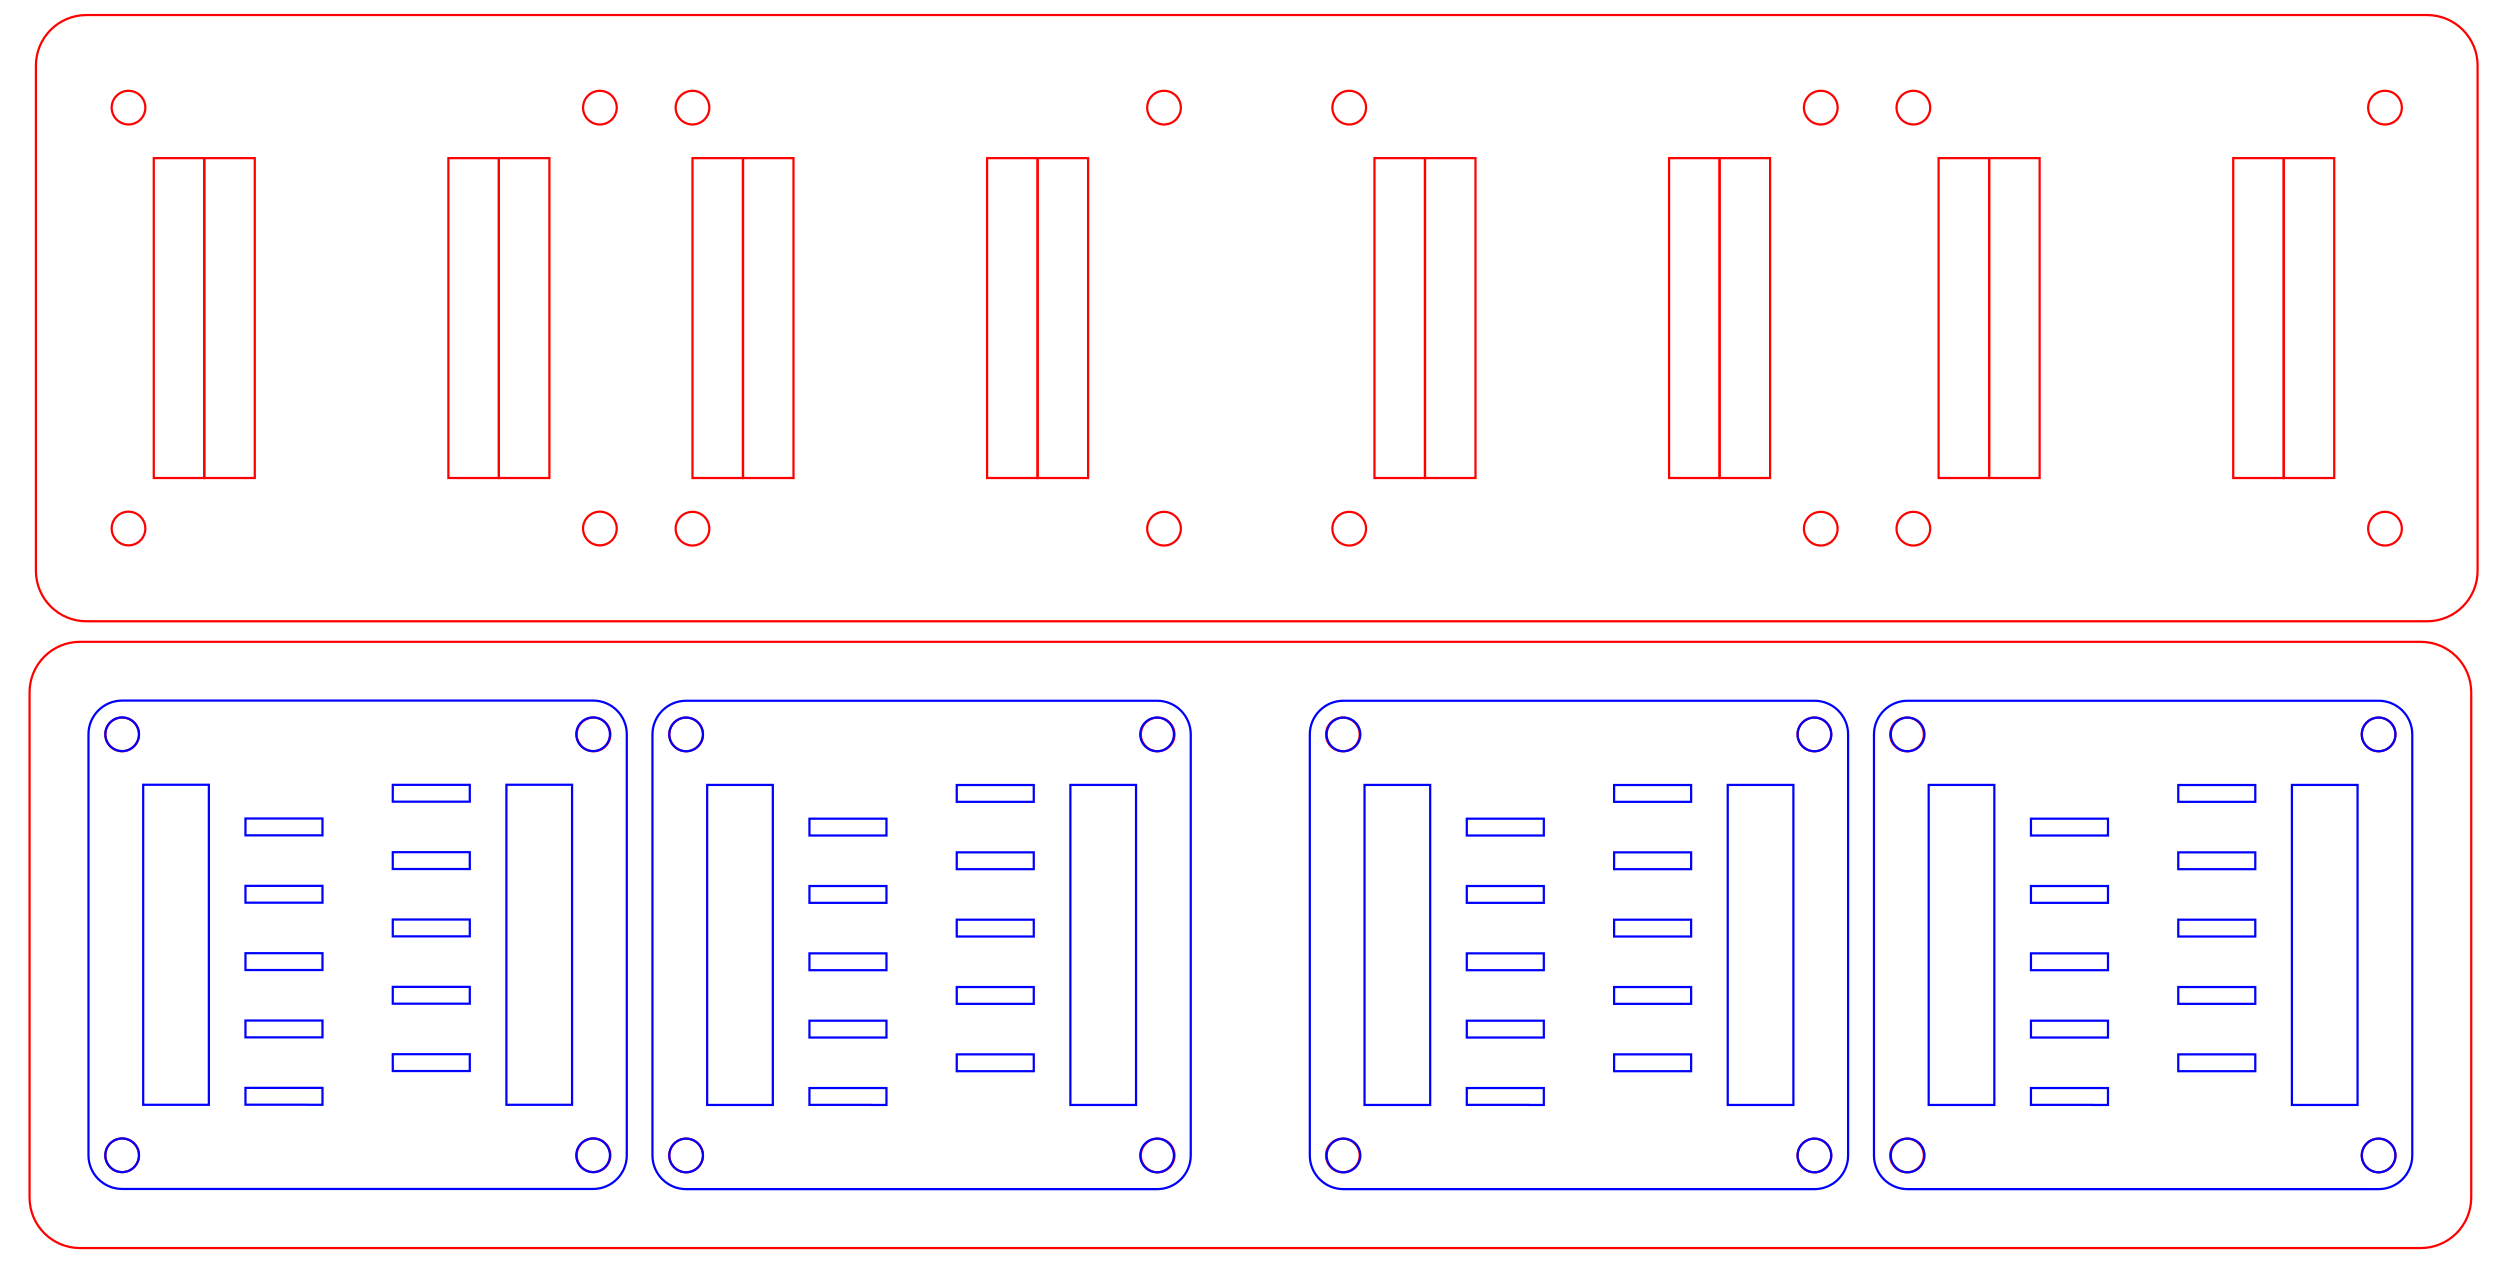
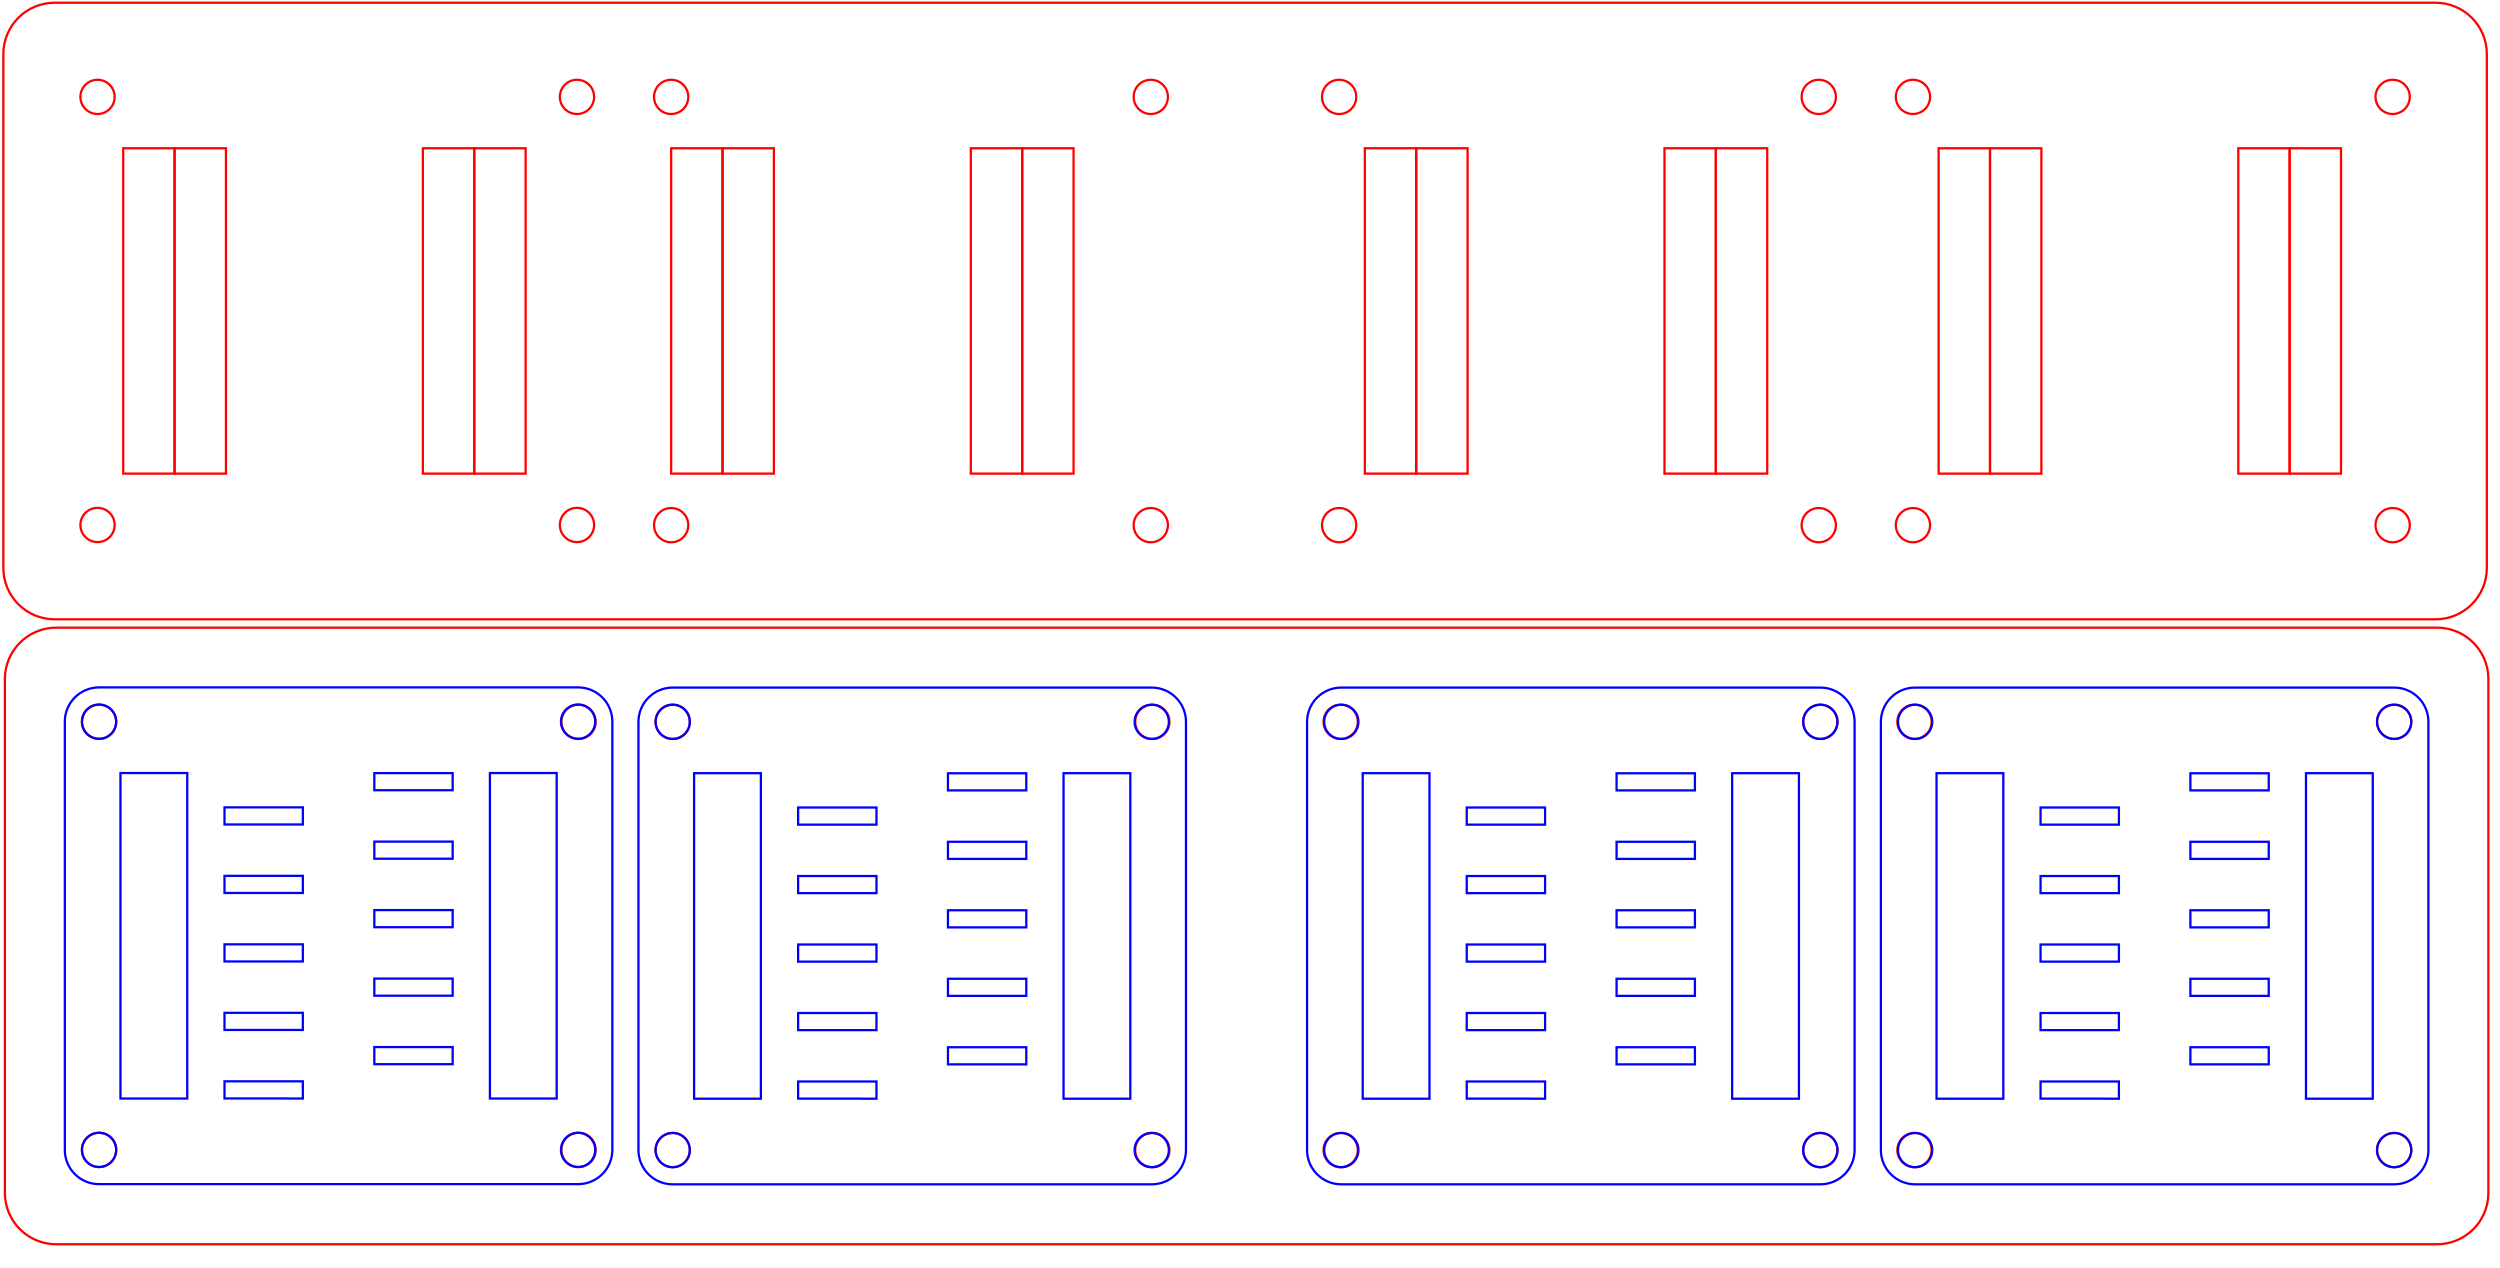
- <svg xmlns="http://www.w3.org/2000/svg" xmlns:ns1="http://www.shapertools.com/namespaces/shaper" width="297mm" height="153mm" viewBox="0 0 297 153" version="1.1" id="svg8">
+ <svg xmlns="http://www.w3.org/2000/svg" xmlns:ns1="http://www.shapertools.com/namespaces/shaper" width="292mm" height="148mm" viewBox="0 0 292 148" version="1.1" id="svg8">
  <defs id="defs2" />
  <g id="layer1">
-     <g id="g1401" transform="matrix(10,0,0,10,4.267491,1.787614)">
-       <path d="m 27.807,0 a 0.6,0.6 -90 0 1 0.6,0.6 v 6.002 a 0.6,0.6 0 0 1 -0.6,0.6 H 0 a 0.6,0.6 90 0 1 -0.6,-0.6 V 0.6 A 0.6,0.6 -180 0 1 0,0 Z" fill="rgb(0,0,0)" ns1:cutDepth="0" ns1:pathType="exterior" transform="matrix(1,0,0,-1,0.6,7.202)" vector-effect="non-scaling-stroke" id="path2" style="fill:none;stroke:#ff0000;stroke-opacity:1" />
+     <g id="g1401" transform="matrix(10,0,0,10,0.3920829,0.3176318)">
+       <path d="m 27.807,0 a 0.6,0.6 -90 0 1 0.6,0.6 v 6.002 a 0.6,0.6 0 0 1 -0.6,0.6 H 0 a 0.6,0.6 90 0 1 -0.6,-0.6 V 0.6 A 0.6,0.6 -180 0 1 0,0 Z" fill="rgb(0,0,0)" ns1:cutDepth="0" ns1:pathType="exterior" vector-effect="non-scaling-stroke" id="path2" style="fill:none;stroke:#ff0000;stroke-opacity:1" transform="matrix(1,0,0,-1,0.6,7.202)" />
      <path d="m 0.3,1.102 a 0.2,0.2 0 1 1 0.4,0 0.2,0.2 0 1 1 -0.4,0 z" fill="rgb(255,255,255)" ns1:cutDepth="0" ns1:pathType="interior" stroke="rgb(0,0,0)" transform="matrix(1,0,0,-1,0.6,7.202)" vector-effect="non-scaling-stroke" id="path4" style="fill:none;stroke:#ff0000;stroke-opacity:1" />
      <path d="m 5.9,1.102 a 0.2,0.2 0 1 1 0.4,0 0.2,0.2 0 1 1 -0.4,0 z" fill="rgb(255,255,255)" ns1:cutDepth="0" ns1:pathType="interior" stroke="rgb(0,0,0)" transform="matrix(1,0,0,-1,0.6,7.202)" vector-effect="non-scaling-stroke" id="path6" style="fill:none;stroke:#ff0000;stroke-opacity:1" />
      <path d="m 14.802,1.1 a 0.2,0.2 0 1 1 0.4,0 0.2,0.2 0 1 1 -0.4,0 z" fill="rgb(255,255,255)" ns1:cutDepth="0" ns1:pathType="interior" stroke="rgb(0,0,0)" transform="matrix(1,0,0,-1,0.6,7.202)" vector-effect="non-scaling-stroke" id="path8" style="fill:none;stroke:#ff0000;stroke-opacity:1" />
      <path d="m 5.9,6.102 a 0.2,0.2 0 1 1 0.4,0 0.2,0.2 0 1 1 -0.4,0 z" fill="rgb(255,255,255)" ns1:cutDepth="0" ns1:pathType="interior" stroke="rgb(0,0,0)" transform="matrix(1,0,0,-1,0.6,7.202)" vector-effect="non-scaling-stroke" id="path10" style="fill:none;stroke:#ff0000;stroke-opacity:1" />
      <path d="m 7.2,5.502 h 0.6 V 1.702 h -0.6 z" fill="rgb(255,255,255)" ns1:cutDepth="0" ns1:pathType="interior" stroke="rgb(0,0,0)" transform="matrix(1,0,0,-1,0.6,7.202)" vector-effect="non-scaling-stroke" id="path12" style="fill:none;stroke:#ff0000;stroke-opacity:1" />
      <path d="m 27.107,1.1 a 0.2,0.2 0 1 1 0.4,0 0.2,0.2 0 1 1 -0.4,0 z" fill="rgb(255,255,255)" ns1:cutDepth="0" ns1:pathType="interior" stroke="rgb(0,0,0)" transform="matrix(1,0,0,-1,0.6,7.202)" vector-effect="non-scaling-stroke" id="path14" style="fill:none;stroke:#ff0000;stroke-opacity:1" />
      <path d="m 12.602,1.1 a 0.2,0.2 0 1 1 0.4,0 0.2,0.2 0 1 1 -0.4,0 z" fill="rgb(255,255,255)" ns1:cutDepth="0" ns1:pathType="interior" stroke="rgb(0,0,0)" transform="matrix(1,0,0,-1,0.6,7.202)" vector-effect="non-scaling-stroke" id="path16" style="fill:none;stroke:#ff0000;stroke-opacity:1" />
      <path d="m 22.004,5.502 h 0.6 V 1.702 h -0.6 z" fill="rgb(255,255,255)" ns1:cutDepth="0" ns1:pathType="interior" stroke="rgb(0,0,0)" transform="matrix(1,0,0,-1,0.6,7.202)" vector-effect="non-scaling-stroke" id="path18" style="fill:none;stroke:#ff0000;stroke-opacity:1" />
      <path d="M 4.9,1.702 V 5.502 H 5.5 V 1.702 Z" fill="rgb(255,255,255)" ns1:cutDepth="0" ns1:pathType="interior" stroke="rgb(0,0,0)" vector-effect="non-scaling-stroke" id="path20" style="fill:none;stroke:#ff0000;stroke-opacity:1" transform="matrix(1,0,0,-1,0.6,7.202)" />
      <path d="m 20.404,6.102 a 0.2,0.2 0 1 1 0.4,0 0.2,0.2 0 1 1 -0.4,0 z" fill="rgb(255,255,255)" ns1:cutDepth="0" ns1:pathType="interior" stroke="rgb(0,0,0)" transform="matrix(1,0,0,-1,0.6,7.202)" vector-effect="non-scaling-stroke" id="path22" style="fill:none;stroke:#ff0000;stroke-opacity:1" />
      <path d="m 12.602,6.102 a 0.2,0.2 0 1 1 0.4,0 0.2,0.2 0 1 1 -0.4,0 z" fill="rgb(255,255,255)" ns1:cutDepth="0" ns1:pathType="interior" stroke="rgb(0,0,0)" transform="matrix(1,0,0,-1,0.6,7.202)" vector-effect="non-scaling-stroke" id="path24" style="fill:none;stroke:#ff0000;stroke-opacity:1" />
      <path d="m 0.3,6.102 a 0.2,0.2 0 1 1 0.4,0 0.2,0.2 0 1 1 -0.4,0 z" fill="rgb(255,255,255)" ns1:cutDepth="0" ns1:pathType="interior" stroke="rgb(0,0,0)" transform="matrix(1,0,0,-1,0.6,7.202)" vector-effect="non-scaling-stroke" id="path26" style="fill:none;stroke:#ff0000;stroke-opacity:1" />
      <path d="M 11.3,1.702 V 5.502 h 0.6 V 1.702 Z" fill="rgb(255,255,255)" ns1:cutDepth="0" ns1:pathType="interior" stroke="rgb(0,0,0)" transform="matrix(1,0,0,-1,0.6,7.202)" vector-effect="non-scaling-stroke" id="path28" style="fill:none;stroke:#ff0000;stroke-opacity:1" />
      <path d="m 21.504,6.102 a 0.2,0.2 0 1 1 0.4,0 0.2,0.2 0 1 1 -0.4,0 z" fill="rgb(255,255,255)" ns1:cutDepth="0" ns1:pathType="interior" stroke="rgb(0,0,0)" transform="matrix(1,0,0,-1,0.6,7.202)" vector-effect="non-scaling-stroke" id="path30" style="fill:none;stroke:#ff0000;stroke-opacity:1" />
      <path d="M 19.402,1.702 V 5.502 h 0.6 V 1.702 Z" fill="rgb(255,255,255)" ns1:cutDepth="0" ns1:pathType="interior" stroke="rgb(0,0,0)" transform="matrix(1,0,0,-1,0.6,7.202)" vector-effect="non-scaling-stroke" id="path32" style="fill:none;stroke:#ff0000;stroke-opacity:1" />
      <path d="m 20.404,1.1 a 0.2,0.2 0 1 1 0.4,0 0.2,0.2 0 1 1 -0.4,0 z" fill="rgb(255,255,255)" ns1:cutDepth="0" ns1:pathType="interior" stroke="rgb(0,0,0)" transform="matrix(1,0,0,-1,0.6,7.202)" vector-effect="non-scaling-stroke" id="path34" style="fill:none;stroke:#ff0000;stroke-opacity:1" />
      <path d="M 26.104,1.702 V 5.502 h 0.6 V 1.702 Z" fill="rgb(255,255,255)" ns1:cutDepth="0" ns1:pathType="interior" stroke="rgb(0,0,0)" transform="matrix(1,0,0,-1,0.6,7.202)" vector-effect="non-scaling-stroke" id="path36" style="fill:none;stroke:#ff0000;stroke-opacity:1" />
      <path d="m 14.802,6.102 a 0.2,0.2 0 1 1 0.4,0 0.2,0.2 0 1 1 -0.4,0 z" fill="rgb(255,255,255)" ns1:cutDepth="0" ns1:pathType="interior" stroke="rgb(0,0,0)" transform="matrix(1,0,0,-1,0.6,7.202)" vector-effect="non-scaling-stroke" id="path38" style="fill:none;stroke:#ff0000;stroke-opacity:1" />
      <path d="m 27.107,6.102 a 0.2,0.2 0 1 1 0.4,0 0.2,0.2 0 1 1 -0.4,0 z" fill="rgb(255,255,255)" ns1:cutDepth="0" ns1:pathType="interior" stroke="rgb(0,0,0)" transform="matrix(1,0,0,-1,0.6,7.202)" vector-effect="non-scaling-stroke" id="path40" style="fill:none;stroke:#ff0000;stroke-opacity:1" />
      <path d="m 7,1.1 a 0.2,0.2 0 1 1 0.4,0 0.2,0.2 0 1 1 -0.4,0 z" fill="rgb(255,255,255)" ns1:cutDepth="0" ns1:pathType="interior" stroke="rgb(0,0,0)" transform="matrix(1,0,0,-1,0.6,7.202)" vector-effect="non-scaling-stroke" id="path42" style="fill:none;stroke:#ff0000;stroke-opacity:1" />
      <path d="m 7,6.102 a 0.2,0.2 0 1 1 0.4,0 0.2,0.2 0 1 1 -0.4,0 z" fill="rgb(255,255,255)" ns1:cutDepth="0" ns1:pathType="interior" stroke="rgb(0,0,0)" transform="matrix(1,0,0,-1,0.6,7.202)" vector-effect="non-scaling-stroke" id="path44" style="fill:none;stroke:#ff0000;stroke-opacity:1" />
      <path d="m 21.504,1.1 a 0.2,0.2 0 1 1 0.4,0 0.2,0.2 0 1 1 -0.4,0 z" fill="rgb(255,255,255)" ns1:cutDepth="0" ns1:pathType="interior" stroke="rgb(0,0,0)" transform="matrix(1,0,0,-1,0.6,7.202)" vector-effect="non-scaling-stroke" id="path46" style="fill:none;stroke:#ff0000;stroke-opacity:1" />
      <path d="m 15.302,5.502 h 0.6 V 1.702 h -0.6 z" fill="rgb(255,255,255)" ns1:cutDepth="0" ns1:pathType="interior" stroke="rgb(0,0,0)" transform="matrix(1,0,0,-1,0.6,7.202)" vector-effect="non-scaling-stroke" id="path48" style="fill:none;stroke:#ff0000;stroke-opacity:1" />
      <path d="M 0.8,1.702 V 5.502 H 1.4 V 1.702 Z" fill="rgb(255,255,255)" ns1:cutDepth="0" ns1:pathType="interior" stroke="rgb(0,0,0)" vector-effect="non-scaling-stroke" id="path50" style="fill:none;stroke:#ff0000;stroke-opacity:1" transform="matrix(1,0,0,-1,0.6,7.202)" />
      <path d="M 2,5.5 V 1.7 h 0.6 v 3.8 z" fill="rgb(255,255,255)" ns1:cutDepth="0" ns1:pathType="interior" stroke="rgb(0,0,0)" vector-effect="non-scaling-stroke" id="path50-7" style="fill:none;stroke:#ff0000;stroke-opacity:1" />
      <path d="M 4.9,5.5 V 1.7 h 0.6 v 3.8 z" fill="rgb(255,255,255)" ns1:cutDepth="0" ns1:pathType="interior" stroke="rgb(0,0,0)" vector-effect="non-scaling-stroke" id="path50-0-4" style="fill:none;stroke:#ff0000;stroke-opacity:1" />
      <path d="M 8.4,5.5 V 1.7 h 0.6 v 3.8 z" fill="rgb(255,255,255)" ns1:cutDepth="0" ns1:pathType="interior" stroke="rgb(0,0,0)" vector-effect="non-scaling-stroke" id="path50-3" style="fill:none;stroke:#ff0000;stroke-opacity:1" />
      <path d="M 11.3,5.5 V 1.7 h 0.6 v 3.8 z" fill="rgb(255,255,255)" ns1:cutDepth="0" ns1:pathType="interior" stroke="rgb(0,0,0)" vector-effect="non-scaling-stroke" id="path50-9" style="fill:none;stroke:#ff0000;stroke-opacity:1" />
      <path d="M 16.502,5.5 V 1.7 h 0.6 v 3.8 z" fill="rgb(255,255,255)" ns1:cutDepth="0" ns1:pathType="interior" stroke="rgb(0,0,0)" vector-effect="non-scaling-stroke" id="path50-38" style="fill:none;stroke:#ff0000;stroke-opacity:1" />
      <path d="M 19.402,5.5 V 1.7 h 0.6 v 3.8 z" fill="rgb(255,255,255)" ns1:cutDepth="0" ns1:pathType="interior" stroke="rgb(0,0,0)" vector-effect="non-scaling-stroke" id="path50-1" style="fill:none;stroke:#ff0000;stroke-opacity:1" />
      <path d="M 23.204,5.5 V 1.7 h 0.6 v 3.8 z" fill="rgb(255,255,255)" ns1:cutDepth="0" ns1:pathType="interior" stroke="rgb(0,0,0)" vector-effect="non-scaling-stroke" id="path50-5" style="fill:none;stroke:#ff0000;stroke-opacity:1" />
      <path d="M 26.104,5.5 V 1.7 h 0.6 v 3.8 z" fill="rgb(255,255,255)" ns1:cutDepth="0" ns1:pathType="interior" stroke="rgb(0,0,0)" vector-effect="non-scaling-stroke" id="path50-4" style="fill:none;stroke:#ff0000;stroke-opacity:1" />
    </g>
-     <g id="g1601" transform="matrix(10,0,0,10,3.511539,76.24892)">
+     <g id="g1601" transform="matrix(10,0,0,10,0.5715746,73.30896)">
      <path d="m 27.807,0 a 0.6,0.6 -90 0 1 0.6,0.6 v 6.002 a 0.6,0.6 0 0 1 -0.6,0.6 H 0 a 0.6,0.6 90 0 1 -0.6,-0.6 V 0.6 A 0.6,0.6 -180 0 1 0,0 Z" fill="rgb(0,0,0)" ns1:cutDepth="0" ns1:pathType="exterior" transform="matrix(1,0,0,-1,0.6,7.202)" vector-effect="non-scaling-stroke" id="path2-4" style="display:inline;fill:none;stroke:#ff0000;stroke-opacity:1" />
      <path d="m 0.3,1.102 a 0.2,0.2 0 1 1 0.4,0 0.2,0.2 0 1 1 -0.4,0 z" fill="rgb(255,255,255)" ns1:cutDepth="0" ns1:pathType="interior" stroke="rgb(0,0,0)" transform="matrix(1,0,0,-1,0.6,7.202)" vector-effect="non-scaling-stroke" id="path4-4" style="display:inline;fill:none;stroke:#ff0000;stroke-opacity:1" />
      <path d="m 5.9,1.102 a 0.2,0.2 0 1 1 0.4,0 0.2,0.2 0 1 1 -0.4,0 z" fill="rgb(255,255,255)" ns1:cutDepth="0" ns1:pathType="interior" stroke="rgb(0,0,0)" transform="matrix(1,0,0,-1,0.6,7.202)" vector-effect="non-scaling-stroke" id="path6-0" style="fill:none;stroke:#ff0000;stroke-opacity:1" />
      <path d="m 14.802,1.1 a 0.2,0.2 0 1 1 0.4,0 0.2,0.2 0 1 1 -0.4,0 z" fill="rgb(255,255,255)" ns1:cutDepth="0" ns1:pathType="interior" stroke="rgb(0,0,0)" transform="matrix(1,0,0,-1,0.6,7.202)" vector-effect="non-scaling-stroke" id="path8-07" style="fill:none;stroke:#ff0000;stroke-opacity:1" />
      <path d="m 5.9,6.102 a 0.2,0.2 0 1 1 0.4,0 0.2,0.2 0 1 1 -0.4,0 z" fill="rgb(255,255,255)" ns1:cutDepth="0" ns1:pathType="interior" stroke="rgb(0,0,0)" transform="matrix(1,0,0,-1,0.6,7.202)" vector-effect="non-scaling-stroke" id="path10-4" style="fill:none;stroke:#ff0000;stroke-opacity:1" />
      <path d="m 8.05,1.702 h 0.6 V 5.502 h -0.6 z" fill="rgb(255,255,255)" ns1:cutDepth="0" ns1:pathType="interior" stroke="rgb(0,0,0)" vector-effect="non-scaling-stroke" id="path12-7" style="display:none;fill:none;stroke:#ff0000;stroke-opacity:1" />
      <path d="m 27.107,1.1 a 0.2,0.2 0 1 1 0.4,0 0.2,0.2 0 1 1 -0.4,0 z" fill="rgb(255,255,255)" ns1:cutDepth="0" ns1:pathType="interior" stroke="rgb(0,0,0)" transform="matrix(1,0,0,-1,0.6,7.202)" vector-effect="non-scaling-stroke" id="path14-9" style="fill:none;stroke:#ff0000;stroke-opacity:1" />
      <path d="m 12.602,1.1 a 0.2,0.2 0 1 1 0.4,0 0.2,0.2 0 1 1 -0.4,0 z" fill="rgb(255,255,255)" ns1:cutDepth="0" ns1:pathType="interior" stroke="rgb(0,0,0)" transform="matrix(1,0,0,-1,0.6,7.202)" vector-effect="non-scaling-stroke" id="path16-7" style="fill:none;stroke:#ff0000;stroke-opacity:1" />
      <path d="m 22.562,1.7 h 0.6 v 3.8 h -0.6 z" fill="rgb(255,255,255)" ns1:cutDepth="0" ns1:pathType="interior" stroke="rgb(0,0,0)" vector-effect="non-scaling-stroke" id="path18-3" style="display:none;fill:none;stroke:#ff0000;stroke-opacity:1" />
      <path d="M 5.845,5.498 V 1.698 h 0.6 v 3.8 z" fill="rgb(255,255,255)" ns1:cutDepth="0" ns1:pathType="interior" stroke="rgb(0,0,0)" vector-effect="non-scaling-stroke" id="path20-3" style="display:none;fill:none;stroke:#ff0000;stroke-opacity:1" />
      <path d="m 20.404,6.102 a 0.2,0.2 0 1 1 0.4,0 0.2,0.2 0 1 1 -0.4,0 z" fill="rgb(255,255,255)" ns1:cutDepth="0" ns1:pathType="interior" stroke="rgb(0,0,0)" transform="matrix(1,0,0,-1,0.6,7.202)" vector-effect="non-scaling-stroke" id="path22-7" style="fill:none;stroke:#ff0000;stroke-opacity:1" />
      <path d="m 12.602,6.102 a 0.2,0.2 0 1 1 0.4,0 0.2,0.2 0 1 1 -0.4,0 z" fill="rgb(255,255,255)" ns1:cutDepth="0" ns1:pathType="interior" stroke="rgb(0,0,0)" transform="matrix(1,0,0,-1,0.6,7.202)" vector-effect="non-scaling-stroke" id="path24-2" style="fill:none;stroke:#ff0000;stroke-opacity:1" />
      <path d="m 0.3,6.102 a 0.2,0.2 0 1 1 0.4,0 0.2,0.2 0 1 1 -0.4,0 z" fill="rgb(255,255,255)" ns1:cutDepth="0" ns1:pathType="interior" stroke="rgb(0,0,0)" transform="matrix(1,0,0,-1,0.6,7.202)" vector-effect="non-scaling-stroke" id="path26-7" style="fill:none;stroke:#ff0000;stroke-opacity:1" />
      <path d="M 12.545,5.502 V 1.702 h 0.6 V 5.502 Z" fill="rgb(255,255,255)" ns1:cutDepth="0" ns1:pathType="interior" stroke="rgb(0,0,0)" vector-effect="non-scaling-stroke" id="path28-9" style="display:none;fill:none;stroke:#ff0000;stroke-opacity:1" />
      <path d="m 21.504,6.102 a 0.2,0.2 0 1 1 0.4,0 0.2,0.2 0 1 1 -0.4,0 z" fill="rgb(255,255,255)" ns1:cutDepth="0" ns1:pathType="interior" stroke="rgb(0,0,0)" transform="matrix(1,0,0,-1,0.6,7.202)" vector-effect="non-scaling-stroke" id="path30-3" style="fill:none;stroke:#ff0000;stroke-opacity:1" />
      <path d="M 20.354,5.502 V 1.702 h 0.6 V 5.502 Z" fill="rgb(255,255,255)" ns1:cutDepth="0" ns1:pathType="interior" stroke="rgb(0,0,0)" vector-effect="non-scaling-stroke" id="path32-6" style="display:none;fill:none;stroke:#ff0000;stroke-opacity:1" />
      <path d="m 20.404,1.1 a 0.2,0.2 0 1 1 0.4,0 0.2,0.2 0 1 1 -0.4,0 z" fill="rgb(255,255,255)" ns1:cutDepth="0" ns1:pathType="interior" stroke="rgb(0,0,0)" transform="matrix(1,0,0,-1,0.6,7.202)" vector-effect="non-scaling-stroke" id="path34-0" style="fill:none;stroke:#ff0000;stroke-opacity:1" />
      <path d="M 27.057,5.5 V 1.7 h 0.6 v 3.8 z" fill="rgb(255,255,255)" ns1:cutDepth="0" ns1:pathType="interior" stroke="rgb(0,0,0)" vector-effect="non-scaling-stroke" id="path36-9" style="display:none;fill:none;stroke:#ff0000;stroke-opacity:1" />
      <path d="m 14.802,6.102 a 0.2,0.2 0 1 1 0.4,0 0.2,0.2 0 1 1 -0.4,0 z" fill="rgb(255,255,255)" ns1:cutDepth="0" ns1:pathType="interior" stroke="rgb(0,0,0)" transform="matrix(1,0,0,-1,0.6,7.202)" vector-effect="non-scaling-stroke" id="path38-7" style="display:inline;fill:none;stroke:#ff0000;stroke-opacity:1" />
      <path d="m 27.107,6.102 a 0.2,0.2 0 1 1 0.4,0 0.2,0.2 0 1 1 -0.4,0 z" fill="rgb(255,255,255)" ns1:cutDepth="0" ns1:pathType="interior" stroke="rgb(0,0,0)" transform="matrix(1,0,0,-1,0.6,7.202)" vector-effect="non-scaling-stroke" id="path40-1" style="display:inline;fill:none;stroke:#ff0000;stroke-opacity:1" />
      <path d="m 7,1.1 a 0.2,0.2 0 1 1 0.4,0 0.2,0.2 0 1 1 -0.4,0 z" fill="rgb(255,255,255)" ns1:cutDepth="0" ns1:pathType="interior" stroke="rgb(0,0,0)" transform="matrix(1,0,0,-1,0.6,7.202)" vector-effect="non-scaling-stroke" id="path42-9" style="display:inline;fill:none;stroke:#ff0000;stroke-opacity:1" />
      <path d="m 7,6.102 a 0.2,0.2 0 1 1 0.4,0 0.2,0.2 0 1 1 -0.4,0 z" fill="rgb(255,255,255)" ns1:cutDepth="0" ns1:pathType="interior" stroke="rgb(0,0,0)" transform="matrix(1,0,0,-1,0.6,7.202)" vector-effect="non-scaling-stroke" id="path44-1" style="display:inline;fill:none;stroke:#ff0000;stroke-opacity:1" />
      <path d="m 21.504,1.1 a 0.2,0.2 0 1 1 0.4,0 0.2,0.2 0 1 1 -0.4,0 z" fill="rgb(255,255,255)" ns1:cutDepth="0" ns1:pathType="interior" stroke="rgb(0,0,0)" transform="matrix(1,0,0,-1,0.6,7.202)" vector-effect="non-scaling-stroke" id="path46-5" style="display:inline;fill:none;stroke:#ff0000;stroke-opacity:1" />
      <path d="m 15.859,1.702 h 0.6 V 5.502 h -0.6 z" fill="rgb(255,255,255)" ns1:cutDepth="0" ns1:pathType="interior" stroke="rgb(0,0,0)" vector-effect="non-scaling-stroke" id="path48-3" style="display:none;fill:none;stroke:#ff0000;stroke-opacity:1" />
      <path d="M 1.35,5.498 V 1.698 h 0.6 v 3.8 z" fill="rgb(255,255,255)" ns1:cutDepth="0" ns1:pathType="interior" stroke="rgb(0,0,0)" vector-effect="non-scaling-stroke" id="path50-8" style="display:none;fill:none;stroke:#ff0000;stroke-opacity:1" />
      <g id="g892" transform="translate(0.7,0.6980001)" style="display:inline;fill:none;stroke:#0000ff;stroke-opacity:1">
        <path d="m 5.995,0.4 v 5.002 a 0.4,0.4 0 0 1 -0.4,0.4 H 0 a 0.4,0.4 90 0 1 -0.4,-0.4 V 0.4 A 0.4,0.4 -180 0 1 0,0 h 5.595 a 0.4,0.4 -90 0 1 0.4,0.4 z" fill="rgb(0,0,0)" ns1:cutDepth="0.004" ns1:pathType="exterior" transform="matrix(1,0,0,-1,0.4,5.802)" vector-effect="non-scaling-stroke" id="path2-2" style="fill:none;stroke:#0000ff;stroke-opacity:1" />
        <path d="M 3.215,4.001 H 4.13 v -0.2 H 3.215 Z" fill="rgb(255,255,255)" ns1:cutDepth="0.004" ns1:pathType="interior" stroke="rgb(0,0,0)" transform="matrix(1,0,0,-1,0.4,5.802)" vector-effect="non-scaling-stroke" id="path4-3" style="fill:none;stroke:#0000ff;stroke-opacity:1" />
        <path d="M 3.215,1.601 H 4.13 v -0.2 H 3.215 Z" fill="rgb(255,255,255)" ns1:cutDepth="0.004" ns1:pathType="interior" stroke="rgb(0,0,0)" transform="matrix(1,0,0,-1,0.4,5.802)" vector-effect="non-scaling-stroke" id="path6-7" style="fill:none;stroke:#0000ff;stroke-opacity:1" />
        <path d="M 1.465,4.401 H 2.38 v -0.2 H 1.465 Z" fill="rgb(255,255,255)" ns1:cutDepth="0.004" ns1:pathType="interior" stroke="rgb(0,0,0)" transform="matrix(1,0,0,-1,0.4,5.802)" vector-effect="non-scaling-stroke" id="path8-0" style="fill:none;stroke:#0000ff;stroke-opacity:1" />
        <path d="M 1.465,2.801 H 2.38 v -0.2 H 1.465 Z" fill="rgb(255,255,255)" ns1:cutDepth="0.004" ns1:pathType="interior" stroke="rgb(0,0,0)" transform="matrix(1,0,0,-1,0.4,5.802)" vector-effect="non-scaling-stroke" id="path10-9" style="fill:none;stroke:#0000ff;stroke-opacity:1" />
        <path d="M 1.465,3.601 H 2.38 v -0.2 H 1.465 Z" fill="rgb(255,255,255)" ns1:cutDepth="0.004" ns1:pathType="interior" stroke="rgb(0,0,0)" transform="matrix(1,0,0,-1,0.4,5.802)" vector-effect="non-scaling-stroke" id="path12-5" style="fill:none;stroke:#0000ff;stroke-opacity:1" />
        <path d="M 1.465,2.001 H 2.38 v -0.2 H 1.465 Z" fill="rgb(255,255,255)" ns1:cutDepth="0.004" ns1:pathType="interior" stroke="rgb(0,0,0)" transform="matrix(1,0,0,-1,0.4,5.802)" vector-effect="non-scaling-stroke" id="path14-1" style="fill:none;stroke:#0000ff;stroke-opacity:1" />
        <path d="M 1.465,1.201 H 2.38 V 1 H 2.205 v 10e-4 h -0.74 z" fill="rgb(255,255,255)" ns1:cutDepth="0.004" ns1:pathType="interior" stroke="rgb(0,0,0)" transform="matrix(1,0,0,-1,0.4,5.802)" vector-effect="non-scaling-stroke" id="path16-9" style="fill:none;stroke:#0000ff;stroke-opacity:1" />
        <path d="M 3.215,2.401 H 4.13 v -0.2 H 3.215 Z" fill="rgb(255,255,255)" ns1:cutDepth="0.004" ns1:pathType="interior" stroke="rgb(0,0,0)" transform="matrix(1,0,0,-1,0.4,5.802)" vector-effect="non-scaling-stroke" id="path18-9" style="fill:none;stroke:#0000ff;stroke-opacity:1" />
        <path d="M 3.215,3.201 H 4.13 v -0.2 H 3.215 Z" fill="rgb(255,255,255)" ns1:cutDepth="0.004" ns1:pathType="interior" stroke="rgb(0,0,0)" transform="matrix(1,0,0,-1,0.4,5.802)" vector-effect="non-scaling-stroke" id="path20-0" style="fill:none;stroke:#0000ff;stroke-opacity:1" />
        <path d="M 3.215,4.801 H 4.13 v -0.2 H 3.215 Z" fill="rgb(255,255,255)" ns1:cutDepth="0.004" ns1:pathType="interior" stroke="rgb(0,0,0)" transform="matrix(1,0,0,-1,0.4,5.802)" vector-effect="non-scaling-stroke" id="path22-3" style="fill:none;stroke:#0000ff;stroke-opacity:1" />
        <path d="M 0.25,4.802 H 1.03 V 1 H 0.25 Z" fill="rgb(255,255,255)" ns1:cutDepth="0.004" ns1:pathType="interior" stroke="rgb(0,0,0)" transform="matrix(1,0,0,-1,0.4,5.802)" vector-effect="non-scaling-stroke" id="path24-5" style="fill:none;stroke:#0000ff;stroke-opacity:1" />
        <path d="m 5.395,5.402 a 0.2,0.2 0 1 1 0.4,0 0.2,0.2 0 1 1 -0.4,0 z" fill="rgb(255,255,255)" ns1:cutDepth="0.004" ns1:pathType="interior" stroke="rgb(0,0,0)" transform="matrix(1,0,0,-1,0.4,5.802)" vector-effect="non-scaling-stroke" id="path26-8" style="fill:none;stroke:#0000ff;stroke-opacity:1" />
        <path d="m -0.2,0.4 a 0.2,0.2 0 1 1 0.4,0 0.2,0.2 0 1 1 -0.4,0 z" fill="rgb(255,255,255)" ns1:cutDepth="0.004" ns1:pathType="interior" stroke="rgb(0,0,0)" transform="matrix(1,0,0,-1,0.4,5.802)" vector-effect="non-scaling-stroke" id="path28-2" style="fill:none;stroke:#0000ff;stroke-opacity:1" />
        <path d="m -0.2,5.402 a 0.2,0.2 0 1 1 0.4,0 0.2,0.2 0 1 1 -0.4,0 z" fill="rgb(255,255,255)" ns1:cutDepth="0.004" ns1:pathType="interior" stroke="rgb(0,0,0)" transform="matrix(1,0,0,-1,0.4,5.802)" vector-effect="non-scaling-stroke" id="path30-0" style="fill:none;stroke:#0000ff;stroke-opacity:1" />
        <path d="m 5.395,0.4 a 0.2,0.2 0 1 1 0.4,0 0.2,0.2 0 1 1 -0.4,0 z" fill="rgb(255,255,255)" ns1:cutDepth="0.004" ns1:pathType="interior" stroke="rgb(0,0,0)" transform="matrix(1,0,0,-1,0.4,5.802)" vector-effect="non-scaling-stroke" id="path32-0" style="fill:none;stroke:#0000ff;stroke-opacity:1" />
        <path d="M 4.565,4.802 V 1 h 0.78 v 3.802 z" fill="rgb(255,255,255)" ns1:cutDepth="0.004" ns1:pathType="interior" stroke="rgb(0,0,0)" transform="matrix(1,0,0,-1,0.4,5.802)" vector-effect="non-scaling-stroke" id="path34-8" style="fill:none;stroke:#0000ff;stroke-opacity:1" />
      </g>
      <g id="g892-5" transform="translate(7.4,0.7)" style="fill:none;stroke:#0000ff;stroke-opacity:1">
        <path d="m 5.995,0.4 v 5.002 a 0.4,0.4 0 0 1 -0.4,0.4 H 0 a 0.4,0.4 90 0 1 -0.4,-0.4 V 0.4 A 0.4,0.4 -180 0 1 0,0 h 5.595 a 0.4,0.4 -90 0 1 0.4,0.4 z" fill="rgb(0,0,0)" ns1:cutDepth="0.004" ns1:pathType="exterior" transform="matrix(1,0,0,-1,0.4,5.802)" vector-effect="non-scaling-stroke" id="path2-2-4" style="fill:none;stroke:#0000ff;stroke-opacity:1" />
        <path d="M 3.215,4.001 H 4.13 v -0.2 H 3.215 Z" fill="rgb(255,255,255)" ns1:cutDepth="0.004" ns1:pathType="interior" stroke="rgb(0,0,0)" transform="matrix(1,0,0,-1,0.4,5.802)" vector-effect="non-scaling-stroke" id="path4-3-1" style="fill:none;stroke:#0000ff;stroke-opacity:1" />
        <path d="M 3.215,1.601 H 4.13 v -0.2 H 3.215 Z" fill="rgb(255,255,255)" ns1:cutDepth="0.004" ns1:pathType="interior" stroke="rgb(0,0,0)" transform="matrix(1,0,0,-1,0.4,5.802)" vector-effect="non-scaling-stroke" id="path6-7-2" style="fill:none;stroke:#0000ff;stroke-opacity:1" />
        <path d="M 1.465,4.401 H 2.38 v -0.2 H 1.465 Z" fill="rgb(255,255,255)" ns1:cutDepth="0.004" ns1:pathType="interior" stroke="rgb(0,0,0)" transform="matrix(1,0,0,-1,0.4,5.802)" vector-effect="non-scaling-stroke" id="path8-0-7" style="fill:none;stroke:#0000ff;stroke-opacity:1" />
        <path d="M 1.465,2.801 H 2.38 v -0.2 H 1.465 Z" fill="rgb(255,255,255)" ns1:cutDepth="0.004" ns1:pathType="interior" stroke="rgb(0,0,0)" transform="matrix(1,0,0,-1,0.4,5.802)" vector-effect="non-scaling-stroke" id="path10-9-2" style="fill:none;stroke:#0000ff;stroke-opacity:1" />
        <path d="M 1.465,3.601 H 2.38 v -0.2 H 1.465 Z" fill="rgb(255,255,255)" ns1:cutDepth="0.004" ns1:pathType="interior" stroke="rgb(0,0,0)" transform="matrix(1,0,0,-1,0.4,5.802)" vector-effect="non-scaling-stroke" id="path12-5-5" style="fill:none;stroke:#0000ff;stroke-opacity:1" />
        <path d="M 1.465,2.001 H 2.38 v -0.2 H 1.465 Z" fill="rgb(255,255,255)" ns1:cutDepth="0.004" ns1:pathType="interior" stroke="rgb(0,0,0)" transform="matrix(1,0,0,-1,0.4,5.802)" vector-effect="non-scaling-stroke" id="path14-1-6" style="fill:none;stroke:#0000ff;stroke-opacity:1" />
        <path d="M 1.465,1.201 H 2.38 V 1 H 2.205 v 10e-4 h -0.74 z" fill="rgb(255,255,255)" ns1:cutDepth="0.004" ns1:pathType="interior" stroke="rgb(0,0,0)" transform="matrix(1,0,0,-1,0.4,5.802)" vector-effect="non-scaling-stroke" id="path16-9-8" style="fill:none;stroke:#0000ff;stroke-opacity:1" />
        <path d="M 3.215,2.401 H 4.13 v -0.2 H 3.215 Z" fill="rgb(255,255,255)" ns1:cutDepth="0.004" ns1:pathType="interior" stroke="rgb(0,0,0)" transform="matrix(1,0,0,-1,0.4,5.802)" vector-effect="non-scaling-stroke" id="path18-9-4" style="fill:none;stroke:#0000ff;stroke-opacity:1" />
        <path d="M 3.215,3.201 H 4.13 v -0.2 H 3.215 Z" fill="rgb(255,255,255)" ns1:cutDepth="0.004" ns1:pathType="interior" stroke="rgb(0,0,0)" transform="matrix(1,0,0,-1,0.4,5.802)" vector-effect="non-scaling-stroke" id="path20-0-1" style="fill:none;stroke:#0000ff;stroke-opacity:1" />
        <path d="M 3.215,4.801 H 4.13 v -0.2 H 3.215 Z" fill="rgb(255,255,255)" ns1:cutDepth="0.004" ns1:pathType="interior" stroke="rgb(0,0,0)" transform="matrix(1,0,0,-1,0.4,5.802)" vector-effect="non-scaling-stroke" id="path22-3-4" style="fill:none;stroke:#0000ff;stroke-opacity:1" />
        <path d="M 0.25,4.802 H 1.03 V 1 H 0.25 Z" fill="rgb(255,255,255)" ns1:cutDepth="0.004" ns1:pathType="interior" stroke="rgb(0,0,0)" transform="matrix(1,0,0,-1,0.4,5.802)" vector-effect="non-scaling-stroke" id="path24-5-1" style="fill:none;stroke:#0000ff;stroke-opacity:1" />
        <path d="m 5.395,5.402 a 0.2,0.2 0 1 1 0.4,0 0.2,0.2 0 1 1 -0.4,0 z" fill="rgb(255,255,255)" ns1:cutDepth="0.004" ns1:pathType="interior" stroke="rgb(0,0,0)" transform="matrix(1,0,0,-1,0.4,5.802)" vector-effect="non-scaling-stroke" id="path26-8-7" style="fill:none;stroke:#0000ff;stroke-opacity:1" />
        <path d="m -0.2,0.4 a 0.2,0.2 0 1 1 0.4,0 0.2,0.2 0 1 1 -0.4,0 z" fill="rgb(255,255,255)" ns1:cutDepth="0.004" ns1:pathType="interior" stroke="rgb(0,0,0)" transform="matrix(1,0,0,-1,0.4,5.802)" vector-effect="non-scaling-stroke" id="path28-2-2" style="fill:none;stroke:#0000ff;stroke-opacity:1" />
        <path d="m -0.2,5.402 a 0.2,0.2 0 1 1 0.4,0 0.2,0.2 0 1 1 -0.4,0 z" fill="rgb(255,255,255)" ns1:cutDepth="0.004" ns1:pathType="interior" stroke="rgb(0,0,0)" transform="matrix(1,0,0,-1,0.4,5.802)" vector-effect="non-scaling-stroke" id="path30-0-7" style="fill:none;stroke:#0000ff;stroke-opacity:1" />
        <path d="m 5.395,0.4 a 0.2,0.2 0 1 1 0.4,0 0.2,0.2 0 1 1 -0.4,0 z" fill="rgb(255,255,255)" ns1:cutDepth="0.004" ns1:pathType="interior" stroke="rgb(0,0,0)" transform="matrix(1,0,0,-1,0.4,5.802)" vector-effect="non-scaling-stroke" id="path32-0-1" style="fill:none;stroke:#0000ff;stroke-opacity:1" />
        <path d="M 4.565,4.802 V 1 h 0.78 v 3.802 z" fill="rgb(255,255,255)" ns1:cutDepth="0.004" ns1:pathType="interior" stroke="rgb(0,0,0)" transform="matrix(1,0,0,-1,0.4,5.802)" vector-effect="non-scaling-stroke" id="path34-8-4" style="fill:none;stroke:#0000ff;stroke-opacity:1" />
      </g>
      <g id="g892-5-2" transform="translate(15.20941,0.7)" style="fill:none;stroke:#0000ff;stroke-opacity:1">
        <path d="m 5.995,0.4 v 5.002 a 0.4,0.4 0 0 1 -0.4,0.4 H 0 a 0.4,0.4 90 0 1 -0.4,-0.4 V 0.4 A 0.4,0.4 -180 0 1 0,0 h 5.595 a 0.4,0.4 -90 0 1 0.4,0.4 z" fill="rgb(0,0,0)" ns1:cutDepth="0.004" ns1:pathType="exterior" transform="matrix(1,0,0,-1,0.4,5.802)" vector-effect="non-scaling-stroke" id="path2-2-4-1" style="fill:none;stroke:#0000ff;stroke-opacity:1" />
        <path d="M 3.215,4.001 H 4.13 v -0.2 H 3.215 Z" fill="rgb(255,255,255)" ns1:cutDepth="0.004" ns1:pathType="interior" stroke="rgb(0,0,0)" transform="matrix(1,0,0,-1,0.4,5.802)" vector-effect="non-scaling-stroke" id="path4-3-1-8" style="fill:none;stroke:#0000ff;stroke-opacity:1" />
        <path d="M 3.215,1.601 H 4.13 v -0.2 H 3.215 Z" fill="rgb(255,255,255)" ns1:cutDepth="0.004" ns1:pathType="interior" stroke="rgb(0,0,0)" transform="matrix(1,0,0,-1,0.4,5.802)" vector-effect="non-scaling-stroke" id="path6-7-2-8" style="fill:none;stroke:#0000ff;stroke-opacity:1" />
        <path d="M 1.465,4.401 H 2.38 v -0.2 H 1.465 Z" fill="rgb(255,255,255)" ns1:cutDepth="0.004" ns1:pathType="interior" stroke="rgb(0,0,0)" transform="matrix(1,0,0,-1,0.4,5.802)" vector-effect="non-scaling-stroke" id="path8-0-7-1" style="fill:none;stroke:#0000ff;stroke-opacity:1" />
        <path d="M 1.465,2.801 H 2.38 v -0.2 H 1.465 Z" fill="rgb(255,255,255)" ns1:cutDepth="0.004" ns1:pathType="interior" stroke="rgb(0,0,0)" transform="matrix(1,0,0,-1,0.4,5.802)" vector-effect="non-scaling-stroke" id="path10-9-2-9" style="fill:none;stroke:#0000ff;stroke-opacity:1" />
        <path d="M 1.465,3.601 H 2.38 v -0.2 H 1.465 Z" fill="rgb(255,255,255)" ns1:cutDepth="0.004" ns1:pathType="interior" stroke="rgb(0,0,0)" transform="matrix(1,0,0,-1,0.4,5.802)" vector-effect="non-scaling-stroke" id="path12-5-5-7" style="fill:none;stroke:#0000ff;stroke-opacity:1" />
        <path d="M 1.465,2.001 H 2.38 v -0.2 H 1.465 Z" fill="rgb(255,255,255)" ns1:cutDepth="0.004" ns1:pathType="interior" stroke="rgb(0,0,0)" transform="matrix(1,0,0,-1,0.4,5.802)" vector-effect="non-scaling-stroke" id="path14-1-6-2" style="fill:none;stroke:#0000ff;stroke-opacity:1" />
        <path d="M 1.465,1.201 H 2.38 V 1 H 2.205 v 10e-4 h -0.74 z" fill="rgb(255,255,255)" ns1:cutDepth="0.004" ns1:pathType="interior" stroke="rgb(0,0,0)" transform="matrix(1,0,0,-1,0.4,5.802)" vector-effect="non-scaling-stroke" id="path16-9-8-0" style="fill:none;stroke:#0000ff;stroke-opacity:1" />
        <path d="M 3.215,2.401 H 4.13 v -0.2 H 3.215 Z" fill="rgb(255,255,255)" ns1:cutDepth="0.004" ns1:pathType="interior" stroke="rgb(0,0,0)" transform="matrix(1,0,0,-1,0.4,5.802)" vector-effect="non-scaling-stroke" id="path18-9-4-3" style="fill:none;stroke:#0000ff;stroke-opacity:1" />
        <path d="M 3.215,3.201 H 4.13 v -0.2 H 3.215 Z" fill="rgb(255,255,255)" ns1:cutDepth="0.004" ns1:pathType="interior" stroke="rgb(0,0,0)" transform="matrix(1,0,0,-1,0.4,5.802)" vector-effect="non-scaling-stroke" id="path20-0-1-2" style="fill:none;stroke:#0000ff;stroke-opacity:1" />
        <path d="M 3.215,4.801 H 4.13 v -0.2 H 3.215 Z" fill="rgb(255,255,255)" ns1:cutDepth="0.004" ns1:pathType="interior" stroke="rgb(0,0,0)" transform="matrix(1,0,0,-1,0.4,5.802)" vector-effect="non-scaling-stroke" id="path22-3-4-8" style="fill:none;stroke:#0000ff;stroke-opacity:1" />
        <path d="M 0.25,4.802 H 1.03 V 1 H 0.25 Z" fill="rgb(255,255,255)" ns1:cutDepth="0.004" ns1:pathType="interior" stroke="rgb(0,0,0)" transform="matrix(1,0,0,-1,0.4,5.802)" vector-effect="non-scaling-stroke" id="path24-5-1-1" style="fill:none;stroke:#0000ff;stroke-opacity:1" />
        <path d="m 5.395,5.402 a 0.2,0.2 0 1 1 0.4,0 0.2,0.2 0 1 1 -0.4,0 z" fill="rgb(255,255,255)" ns1:cutDepth="0.004" ns1:pathType="interior" stroke="rgb(0,0,0)" transform="matrix(1,0,0,-1,0.4,5.802)" vector-effect="non-scaling-stroke" id="path26-8-7-8" style="fill:none;stroke:#0000ff;stroke-opacity:1" />
        <path d="m -0.2,0.4 a 0.2,0.2 0 1 1 0.4,0 0.2,0.2 0 1 1 -0.4,0 z" fill="rgb(255,255,255)" ns1:cutDepth="0.004" ns1:pathType="interior" stroke="rgb(0,0,0)" transform="matrix(1,0,0,-1,0.4,5.802)" vector-effect="non-scaling-stroke" id="path28-2-2-9" style="fill:none;stroke:#0000ff;stroke-opacity:1" />
        <path d="m -0.2,5.402 a 0.2,0.2 0 1 1 0.4,0 0.2,0.2 0 1 1 -0.4,0 z" fill="rgb(255,255,255)" ns1:cutDepth="0.004" ns1:pathType="interior" stroke="rgb(0,0,0)" transform="matrix(1,0,0,-1,0.4,5.802)" vector-effect="non-scaling-stroke" id="path30-0-7-6" style="fill:none;stroke:#0000ff;stroke-opacity:1" />
        <path d="m 5.395,0.4 a 0.2,0.2 0 1 1 0.4,0 0.2,0.2 0 1 1 -0.4,0 z" fill="rgb(255,255,255)" ns1:cutDepth="0.004" ns1:pathType="interior" stroke="rgb(0,0,0)" transform="matrix(1,0,0,-1,0.4,5.802)" vector-effect="non-scaling-stroke" id="path32-0-1-4" style="fill:none;stroke:#0000ff;stroke-opacity:1" />
        <path d="M 4.565,4.802 V 1 h 0.78 v 3.802 z" fill="rgb(255,255,255)" ns1:cutDepth="0.004" ns1:pathType="interior" stroke="rgb(0,0,0)" transform="matrix(1,0,0,-1,0.4,5.802)" vector-effect="non-scaling-stroke" id="path34-8-4-7" style="fill:none;stroke:#0000ff;stroke-opacity:1" />
      </g>
      <g id="g892-5-2-2" transform="translate(21.91162,0.7)" style="fill:none;stroke:#0000ff;stroke-opacity:1">
        <path d="m 5.995,0.4 v 5.002 a 0.4,0.4 0 0 1 -0.4,0.4 H 0 a 0.4,0.4 90 0 1 -0.4,-0.4 V 0.4 A 0.4,0.4 -180 0 1 0,0 h 5.595 a 0.4,0.4 -90 0 1 0.4,0.4 z" fill="rgb(0,0,0)" ns1:cutDepth="0.004" ns1:pathType="exterior" transform="matrix(1,0,0,-1,0.4,5.802)" vector-effect="non-scaling-stroke" id="path2-2-4-1-3" style="fill:none;stroke:#0000ff;stroke-opacity:1" />
        <path d="M 3.215,4.001 H 4.13 v -0.2 H 3.215 Z" fill="rgb(255,255,255)" ns1:cutDepth="0.004" ns1:pathType="interior" stroke="rgb(0,0,0)" transform="matrix(1,0,0,-1,0.4,5.802)" vector-effect="non-scaling-stroke" id="path4-3-1-8-2" style="fill:none;stroke:#0000ff;stroke-opacity:1" />
        <path d="M 3.215,1.601 H 4.13 v -0.2 H 3.215 Z" fill="rgb(255,255,255)" ns1:cutDepth="0.004" ns1:pathType="interior" stroke="rgb(0,0,0)" transform="matrix(1,0,0,-1,0.4,5.802)" vector-effect="non-scaling-stroke" id="path6-7-2-8-1" style="fill:none;stroke:#0000ff;stroke-opacity:1" />
        <path d="M 1.465,4.401 H 2.38 v -0.2 H 1.465 Z" fill="rgb(255,255,255)" ns1:cutDepth="0.004" ns1:pathType="interior" stroke="rgb(0,0,0)" transform="matrix(1,0,0,-1,0.4,5.802)" vector-effect="non-scaling-stroke" id="path8-0-7-1-6" style="fill:none;stroke:#0000ff;stroke-opacity:1" />
        <path d="M 1.465,2.801 H 2.38 v -0.2 H 1.465 Z" fill="rgb(255,255,255)" ns1:cutDepth="0.004" ns1:pathType="interior" stroke="rgb(0,0,0)" transform="matrix(1,0,0,-1,0.4,5.802)" vector-effect="non-scaling-stroke" id="path10-9-2-9-4" style="fill:none;stroke:#0000ff;stroke-opacity:1" />
        <path d="M 1.465,3.601 H 2.38 v -0.2 H 1.465 Z" fill="rgb(255,255,255)" ns1:cutDepth="0.004" ns1:pathType="interior" stroke="rgb(0,0,0)" transform="matrix(1,0,0,-1,0.4,5.802)" vector-effect="non-scaling-stroke" id="path12-5-5-7-5" style="fill:none;stroke:#0000ff;stroke-opacity:1" />
        <path d="M 1.465,2.001 H 2.38 v -0.2 H 1.465 Z" fill="rgb(255,255,255)" ns1:cutDepth="0.004" ns1:pathType="interior" stroke="rgb(0,0,0)" transform="matrix(1,0,0,-1,0.4,5.802)" vector-effect="non-scaling-stroke" id="path14-1-6-2-3" style="fill:none;stroke:#0000ff;stroke-opacity:1" />
        <path d="M 1.465,1.201 H 2.38 V 1 H 2.205 v 10e-4 h -0.74 z" fill="rgb(255,255,255)" ns1:cutDepth="0.004" ns1:pathType="interior" stroke="rgb(0,0,0)" transform="matrix(1,0,0,-1,0.4,5.802)" vector-effect="non-scaling-stroke" id="path16-9-8-0-4" style="fill:none;stroke:#0000ff;stroke-opacity:1" />
        <path d="M 3.215,2.401 H 4.13 v -0.2 H 3.215 Z" fill="rgb(255,255,255)" ns1:cutDepth="0.004" ns1:pathType="interior" stroke="rgb(0,0,0)" transform="matrix(1,0,0,-1,0.4,5.802)" vector-effect="non-scaling-stroke" id="path18-9-4-3-8" style="fill:none;stroke:#0000ff;stroke-opacity:1" />
        <path d="M 3.215,3.201 H 4.13 v -0.2 H 3.215 Z" fill="rgb(255,255,255)" ns1:cutDepth="0.004" ns1:pathType="interior" stroke="rgb(0,0,0)" transform="matrix(1,0,0,-1,0.4,5.802)" vector-effect="non-scaling-stroke" id="path20-0-1-2-5" style="fill:none;stroke:#0000ff;stroke-opacity:1" />
        <path d="M 3.215,4.801 H 4.13 v -0.2 H 3.215 Z" fill="rgb(255,255,255)" ns1:cutDepth="0.004" ns1:pathType="interior" stroke="rgb(0,0,0)" transform="matrix(1,0,0,-1,0.4,5.802)" vector-effect="non-scaling-stroke" id="path22-3-4-8-2" style="fill:none;stroke:#0000ff;stroke-opacity:1" />
        <path d="M 0.25,4.802 H 1.03 V 1 H 0.25 Z" fill="rgb(255,255,255)" ns1:cutDepth="0.004" ns1:pathType="interior" stroke="rgb(0,0,0)" transform="matrix(1,0,0,-1,0.4,5.802)" vector-effect="non-scaling-stroke" id="path24-5-1-1-2" style="fill:none;stroke:#0000ff;stroke-opacity:1" />
        <path d="m 5.395,5.402 a 0.2,0.2 0 1 1 0.4,0 0.2,0.2 0 1 1 -0.4,0 z" fill="rgb(255,255,255)" ns1:cutDepth="0.004" ns1:pathType="interior" stroke="rgb(0,0,0)" transform="matrix(1,0,0,-1,0.4,5.802)" vector-effect="non-scaling-stroke" id="path26-8-7-8-5" style="fill:none;stroke:#0000ff;stroke-opacity:1" />
        <path d="m -0.2,0.4 a 0.2,0.2 0 1 1 0.4,0 0.2,0.2 0 1 1 -0.4,0 z" fill="rgb(255,255,255)" ns1:cutDepth="0.004" ns1:pathType="interior" stroke="rgb(0,0,0)" transform="matrix(1,0,0,-1,0.4,5.802)" vector-effect="non-scaling-stroke" id="path28-2-2-9-9" style="fill:none;stroke:#0000ff;stroke-opacity:1" />
        <path d="m -0.2,5.402 a 0.2,0.2 0 1 1 0.4,0 0.2,0.2 0 1 1 -0.4,0 z" fill="rgb(255,255,255)" ns1:cutDepth="0.004" ns1:pathType="interior" stroke="rgb(0,0,0)" transform="matrix(1,0,0,-1,0.4,5.802)" vector-effect="non-scaling-stroke" id="path30-0-7-6-0" style="fill:none;stroke:#0000ff;stroke-opacity:1" />
        <path d="m 5.395,0.4 a 0.2,0.2 0 1 1 0.4,0 0.2,0.2 0 1 1 -0.4,0 z" fill="rgb(255,255,255)" ns1:cutDepth="0.004" ns1:pathType="interior" stroke="rgb(0,0,0)" transform="matrix(1,0,0,-1,0.4,5.802)" vector-effect="non-scaling-stroke" id="path32-0-1-4-5" style="fill:none;stroke:#0000ff;stroke-opacity:1" />
        <path d="M 4.565,4.802 V 1 h 0.78 v 3.802 z" fill="rgb(255,255,255)" ns1:cutDepth="0.004" ns1:pathType="interior" stroke="rgb(0,0,0)" transform="matrix(1,0,0,-1,0.4,5.802)" vector-effect="non-scaling-stroke" id="path34-8-4-7-8" style="fill:none;stroke:#0000ff;stroke-opacity:1" />
      </g>
    </g>
  </g>
</svg>
